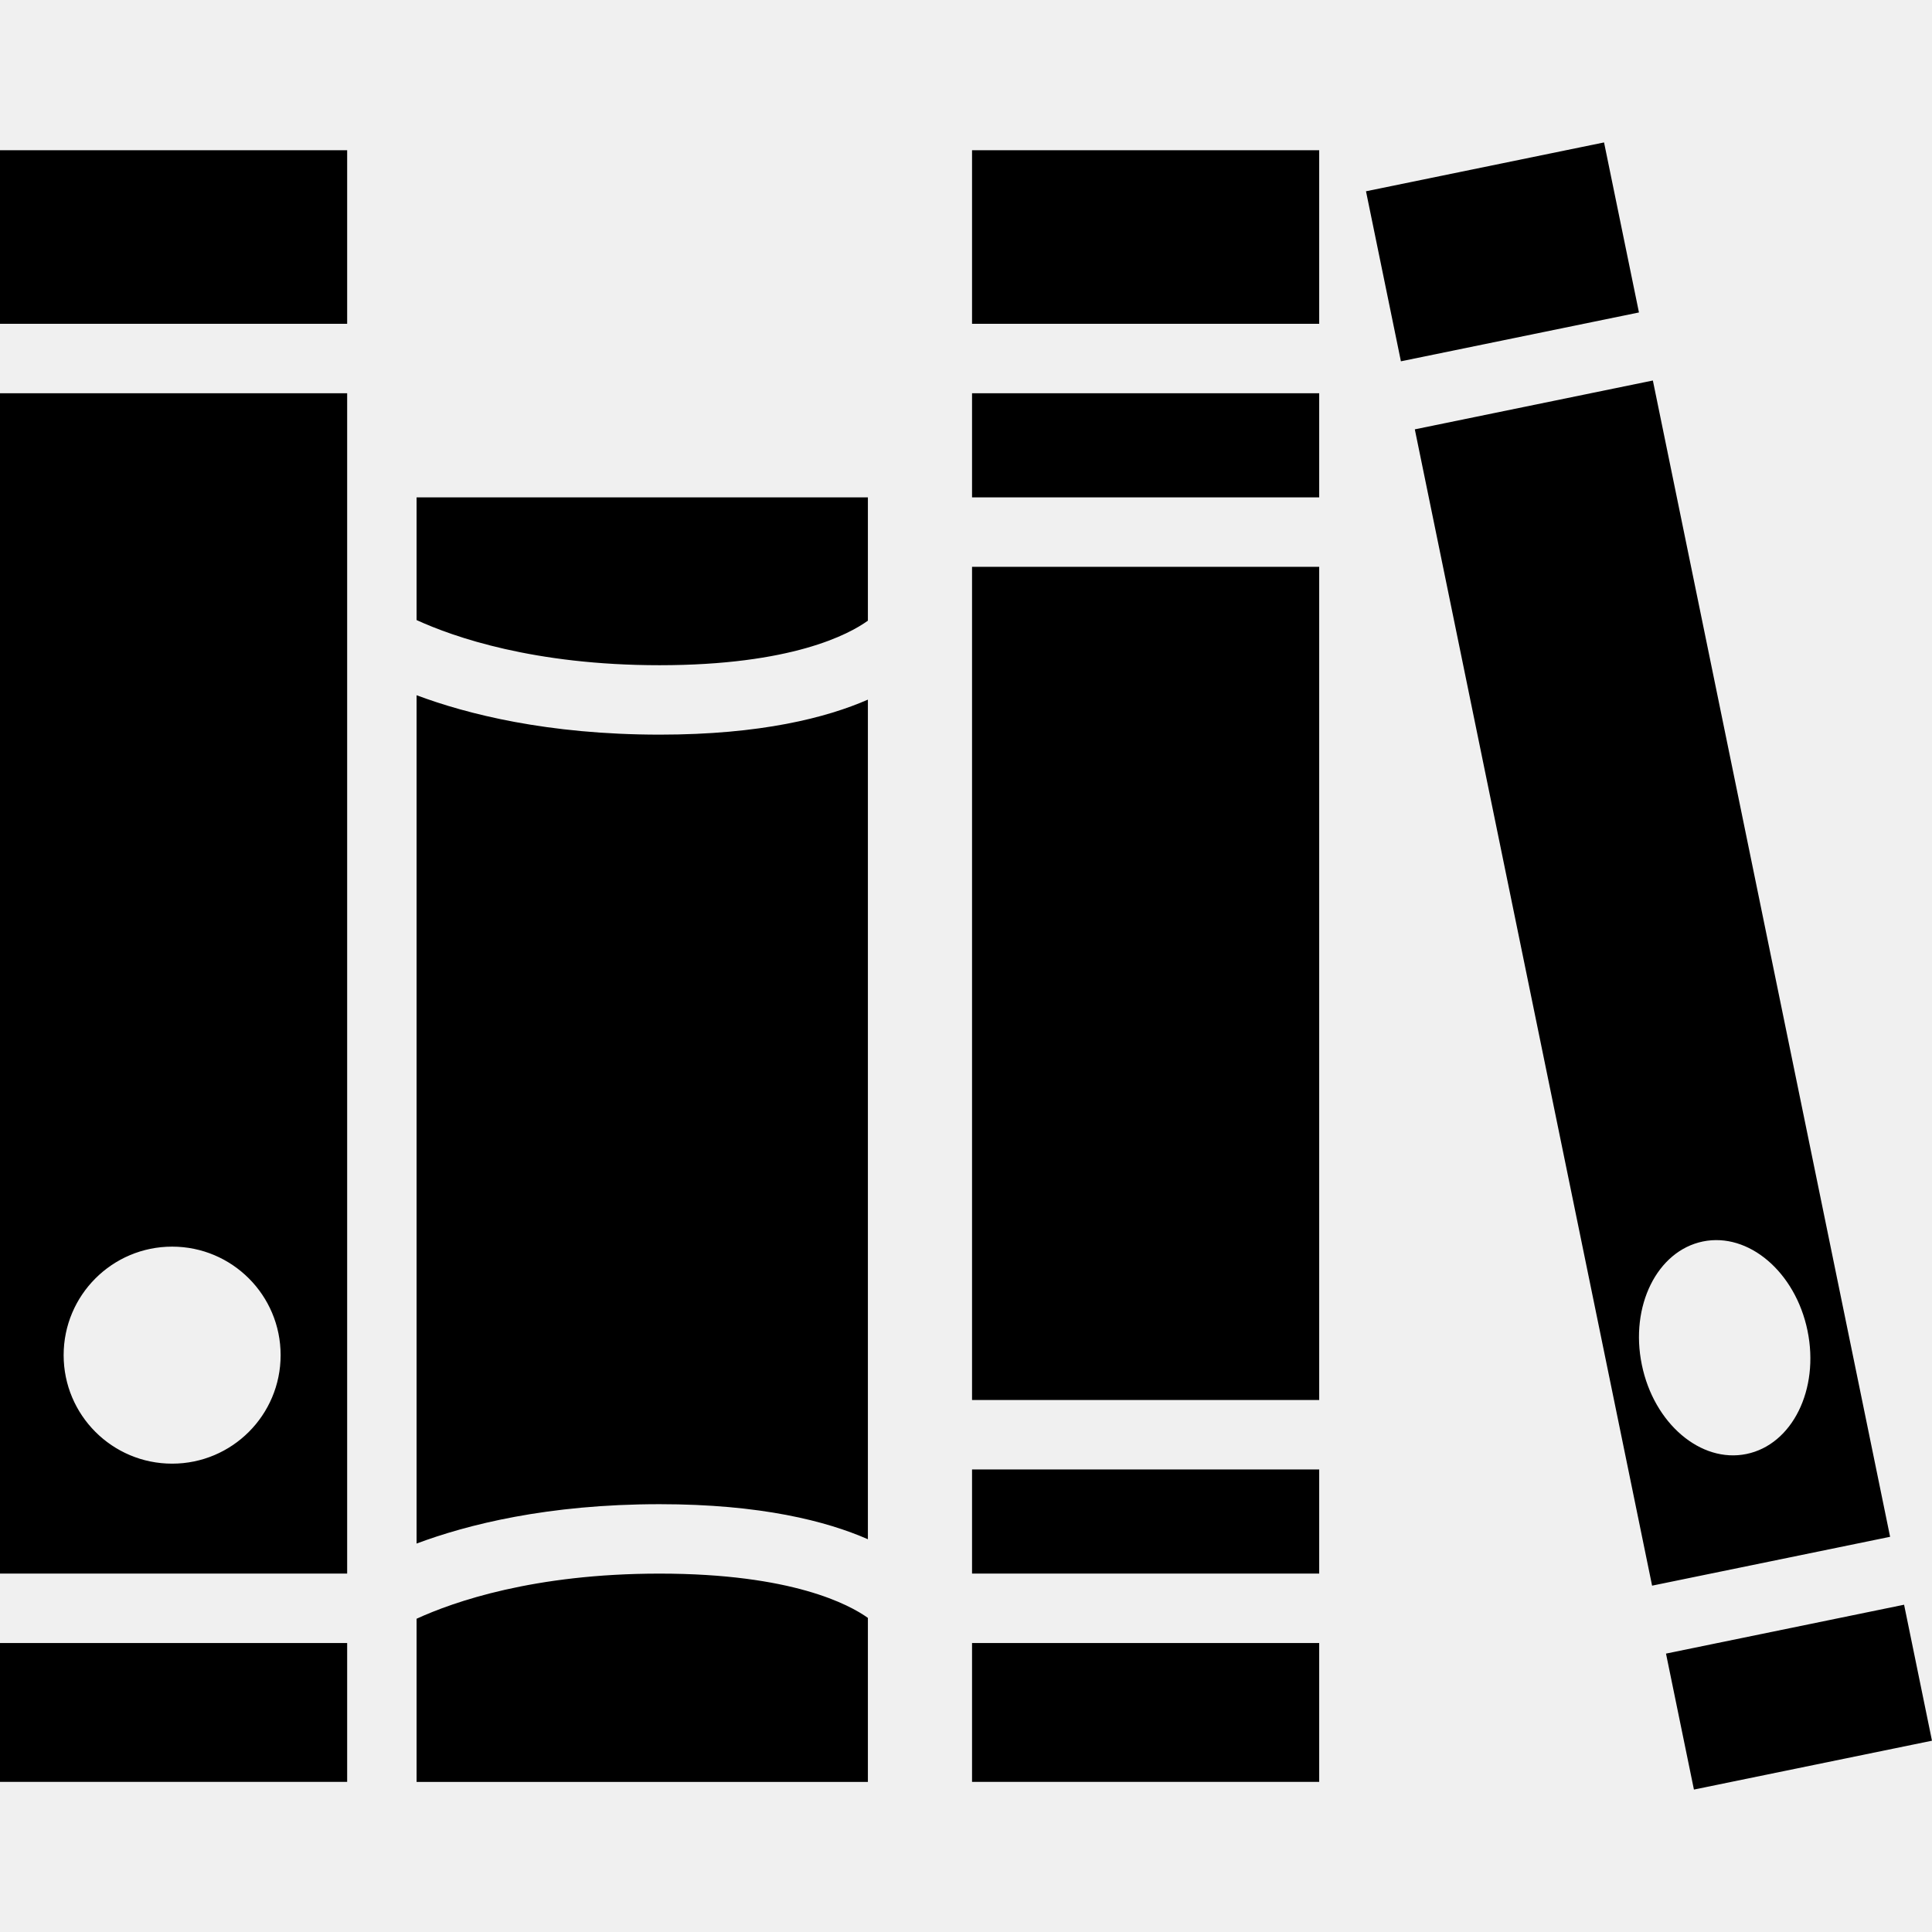
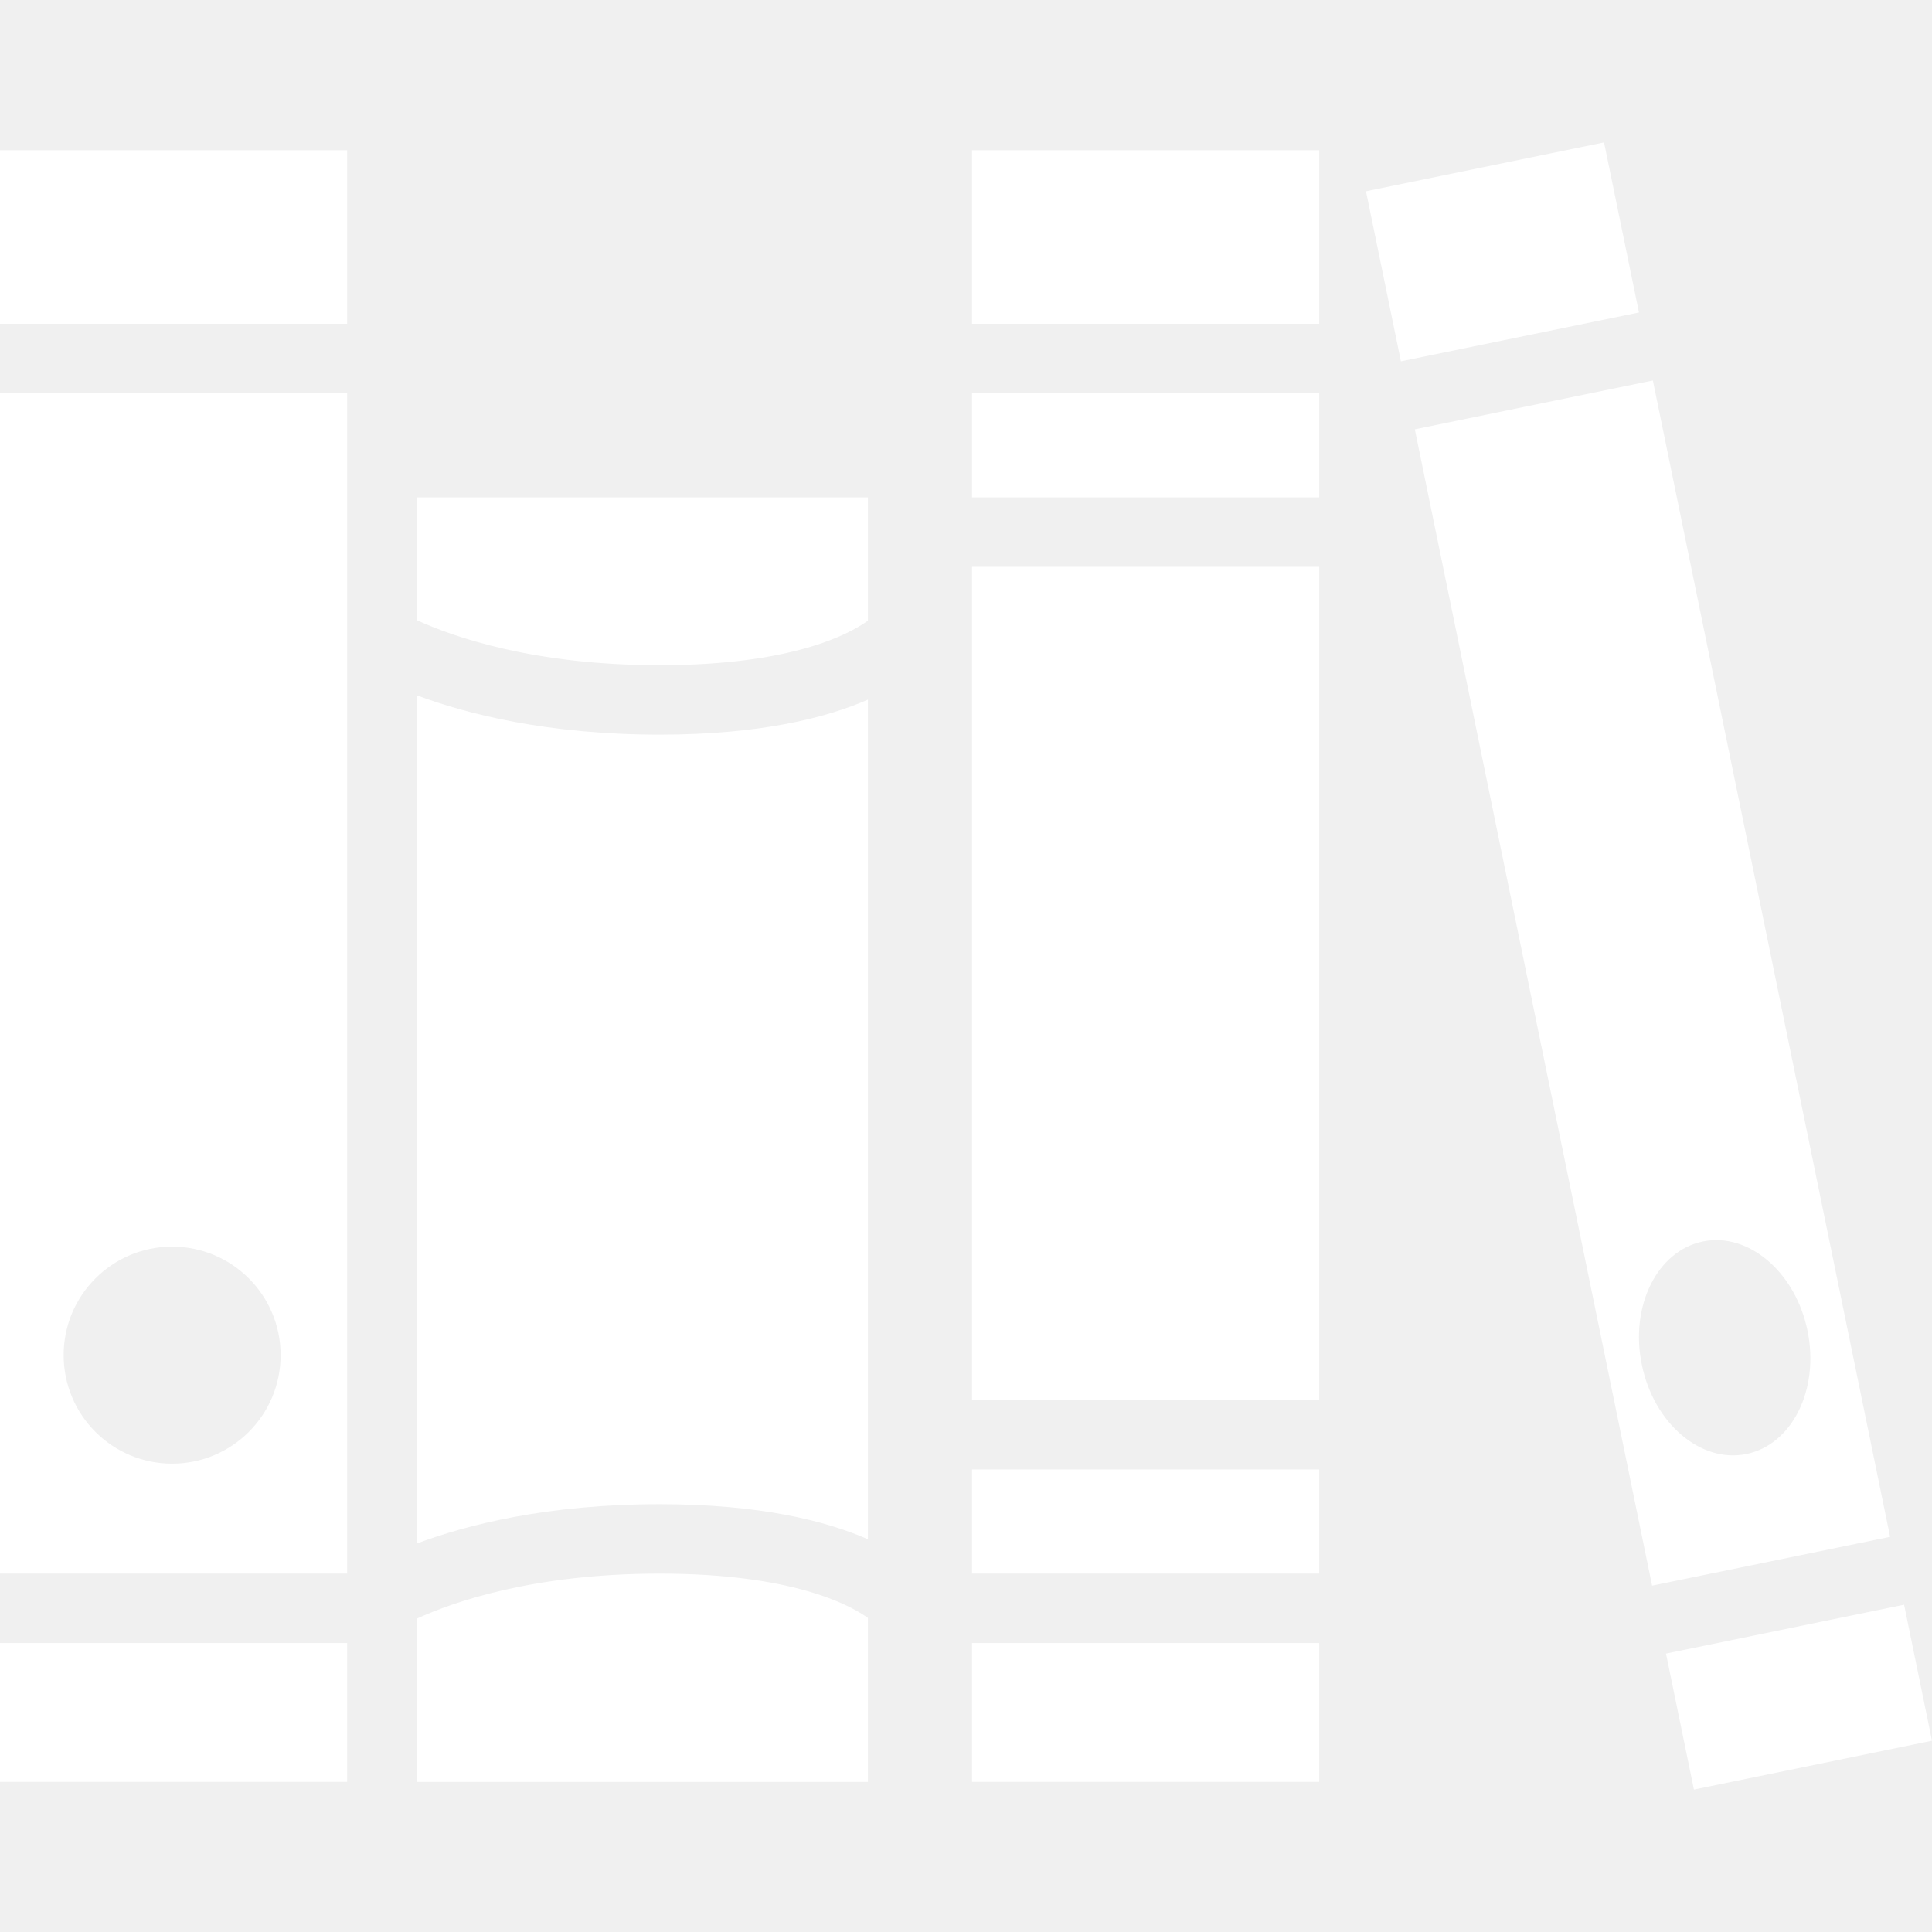
<svg xmlns="http://www.w3.org/2000/svg" version="1.1" id="Capa_1" x="0px" y="0px" width="97.391px" height="97.391px" viewBox="0 0 97.391 97.391" style="enable-background:new 0 0 97.391 97.391;" xml:space="preserve">
  <g>
-     <path d="M0,7.573h17.5v8.75H0V7.573z M0,19.823h17.5v59.501H0V19.823z M3.208,68.312c0,3.021,2.447,5.47,5.469,5.47   c3.021,0,5.469-2.447,5.469-5.47s-2.448-5.47-5.469-5.47C5.655,62.843,3.208,65.293,3.208,68.312z M0,89.824h17.5v-7H0V89.824z    M21,81.6v1.225v7h22.75v-8.268c-0.929-0.664-3.815-2.232-10.5-2.232C26.913,79.324,22.866,80.744,21,81.6z M21,31.257   c1.866,0.854,5.913,2.276,12.25,2.276c6.643-0.001,9.536-1.55,10.5-2.245v-6.215H21V31.257z M21,35.046V77.81   c2.534-0.948,6.592-1.985,12.25-1.985c5.105,0,8.417,0.854,10.5,1.767V35.268c-2.083,0.91-5.395,1.765-10.5,1.765   C27.592,37.031,23.534,35.994,21,35.046z M80.859,7.18l-12,2.462l1.76,8.571l12-2.462L80.859,7.18z M95.279,77.469l-11.998,2.463   L71.32,21.643l12-2.462L95.279,77.469z M91.116,67.08c-0.607-2.957-2.972-4.971-5.275-4.498c-2.307,0.475-3.688,3.258-3.077,6.215   c0.606,2.957,2.969,4.973,5.274,4.498C90.346,72.822,91.725,70.041,91.116,67.08z M95.984,80.893l-12.002,2.464l1.408,6.854   l12-2.463L95.984,80.893z M49,16.323h17.5v-8.75H49V16.323z M49,89.824h17.5v-7H49V89.824z M49,70.574h17.5V28.573H49V70.574z    M49,79.324h17.5v-5.25H49V79.324z M49,25.073h17.5v-5.25H49V25.073z" />
+     <path d="M0,7.573h17.5v8.75H0V7.573z M0,19.823h17.5v59.501H0V19.823z M3.208,68.312c0,3.021,2.447,5.47,5.469,5.47   c3.021,0,5.469-2.447,5.469-5.47s-2.448-5.47-5.469-5.47C5.655,62.843,3.208,65.293,3.208,68.312z M0,89.824h17.5v-7H0V89.824z    M21,81.6v1.225v7h22.75v-8.268c-0.929-0.664-3.815-2.232-10.5-2.232C26.913,79.324,22.866,80.744,21,81.6z M21,31.257   c1.866,0.854,5.913,2.276,12.25,2.276c6.643-0.001,9.536-1.55,10.5-2.245v-6.215H21V31.257z M21,35.046V77.81   c2.534-0.948,6.592-1.985,12.25-1.985c5.105,0,8.417,0.854,10.5,1.767V35.268c-2.083,0.91-5.395,1.765-10.5,1.765   C27.592,37.031,23.534,35.994,21,35.046z M80.859,7.18l-12,2.462l1.76,8.571l12-2.462L80.859,7.18z M95.279,77.469l-11.998,2.463   L71.32,21.643l12-2.462L95.279,77.469z M91.116,67.08c-0.607-2.957-2.972-4.971-5.275-4.498c-2.307,0.475-3.688,3.258-3.077,6.215   c0.606,2.957,2.969,4.973,5.274,4.498C90.346,72.822,91.725,70.041,91.116,67.08z M95.984,80.893l-12.002,2.464l1.408,6.854   l12-2.463L95.984,80.893z M49,16.323h17.5v-8.75H49V16.323z M49,89.824h17.5v-7H49V89.824z M49,70.574h17.5V28.573H49V70.574z    M49,79.324h17.5v-5.25H49V79.324z M49,25.073h17.5v-5.25H49V25.073z" fill="#fff" />
  </g>
-   <g>
- </g>
-   <g>
- </g>
-   <g>
- </g>
-   <g>
- </g>
-   <g>
- </g>
-   <g>
- </g>
-   <g>
- </g>
-   <g>
- </g>
-   <g>
- </g>
-   <g>
- </g>
-   <g>
- </g>
-   <g>
- </g>
-   <g>
- </g>
-   <g>
- </g>
-   <g>
- </g>
</svg>
